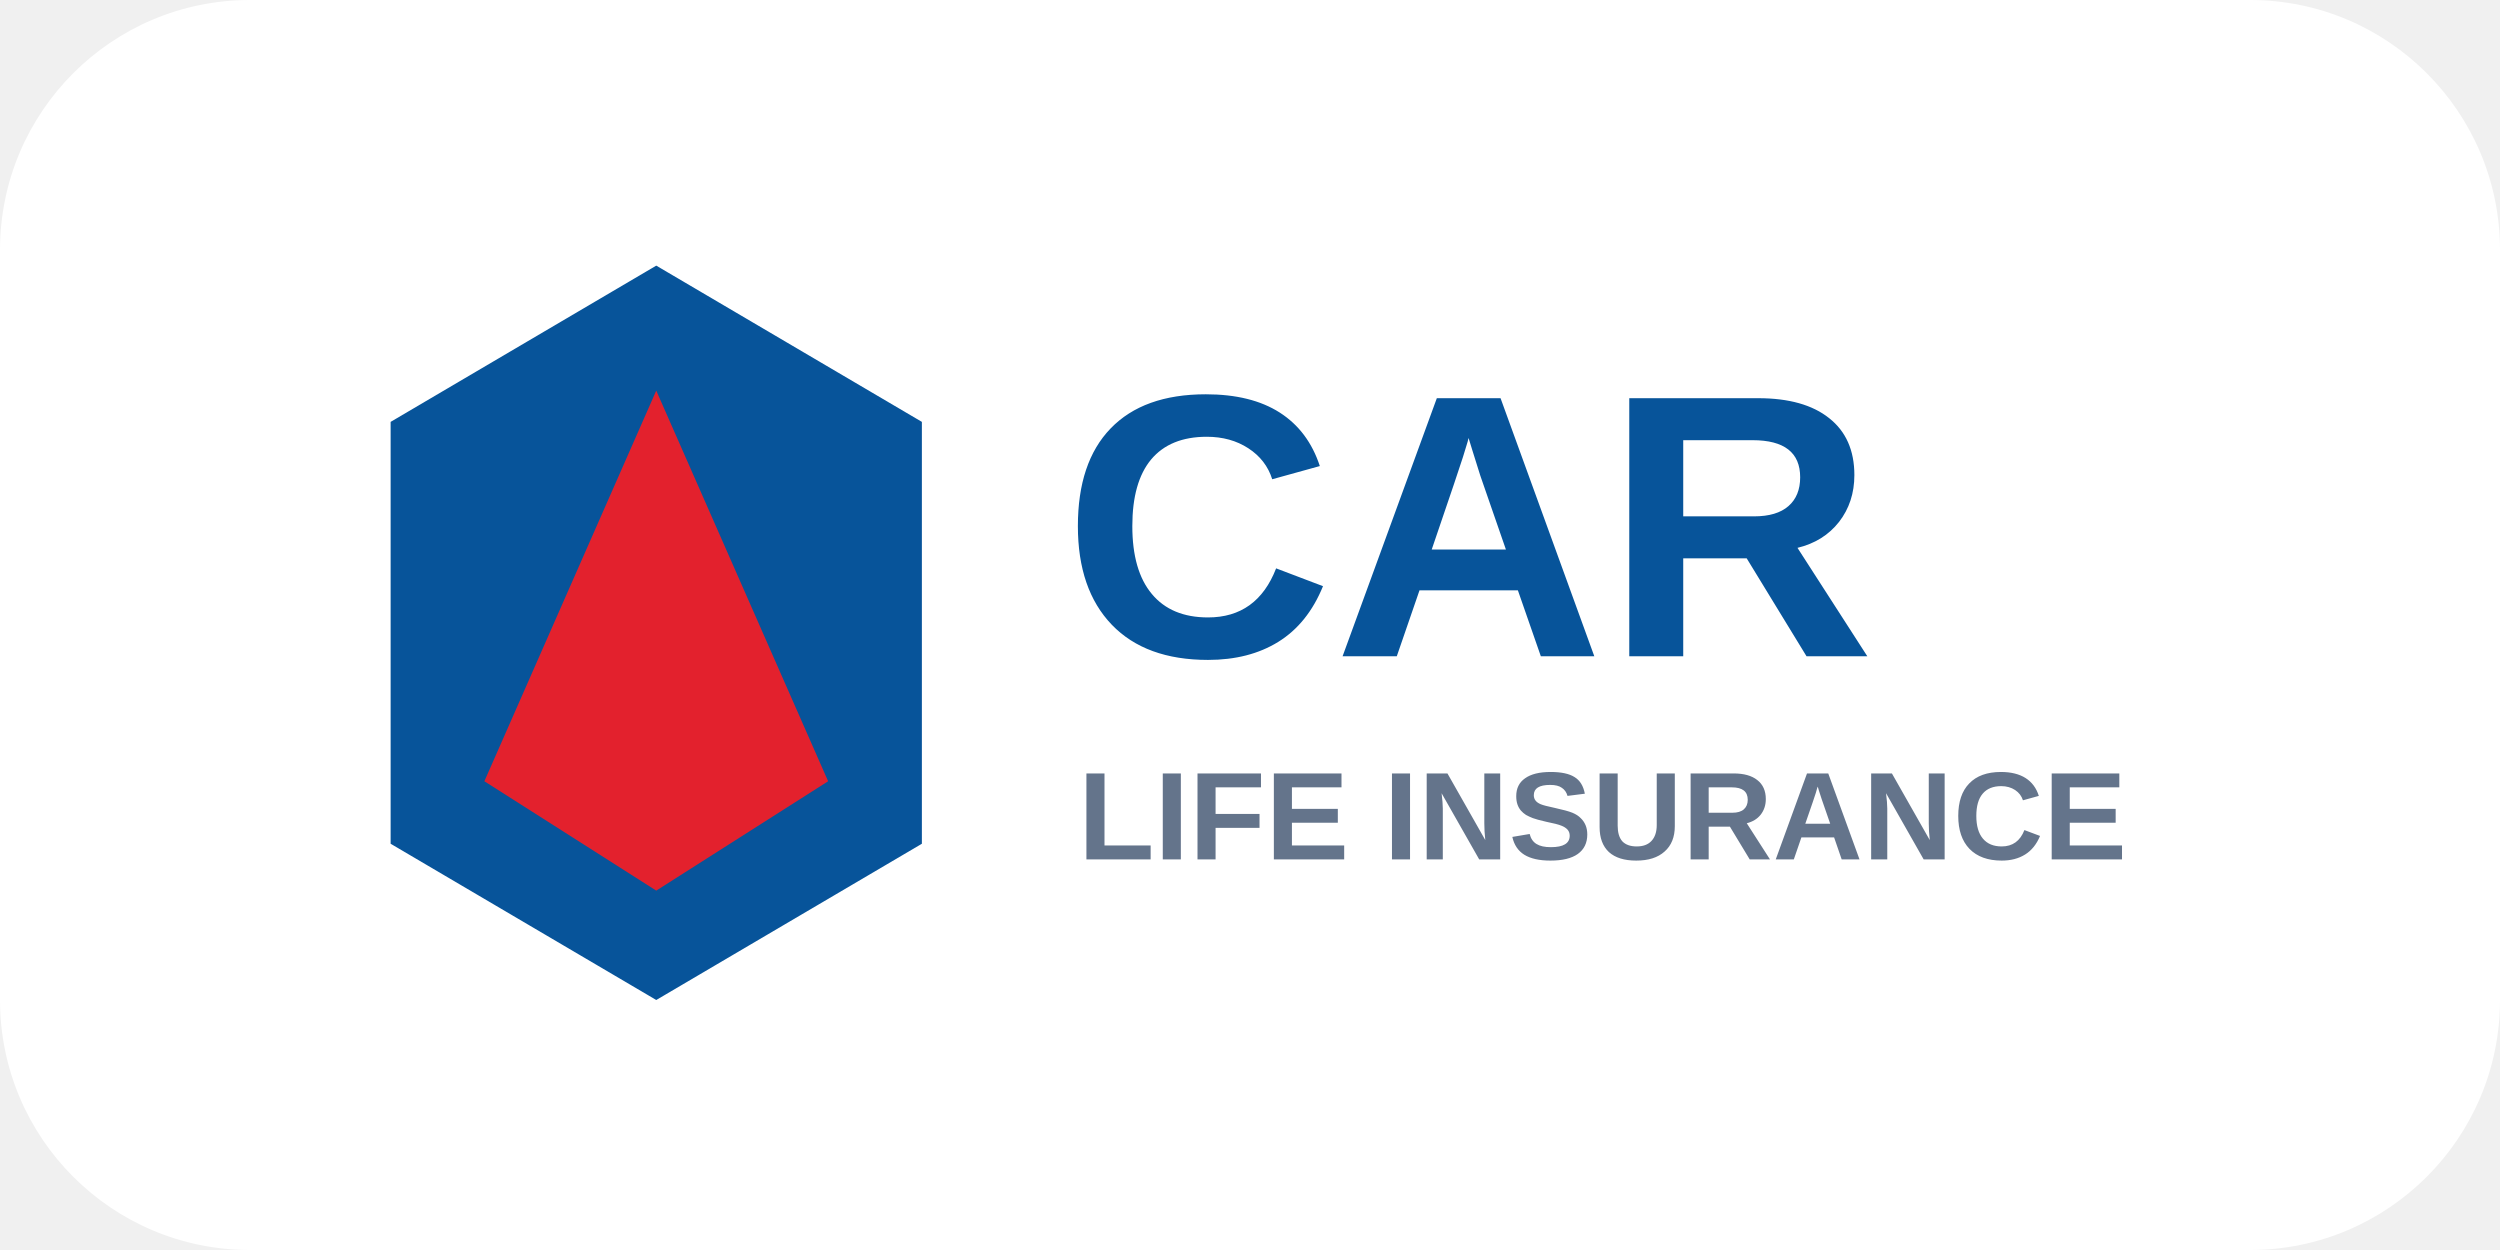
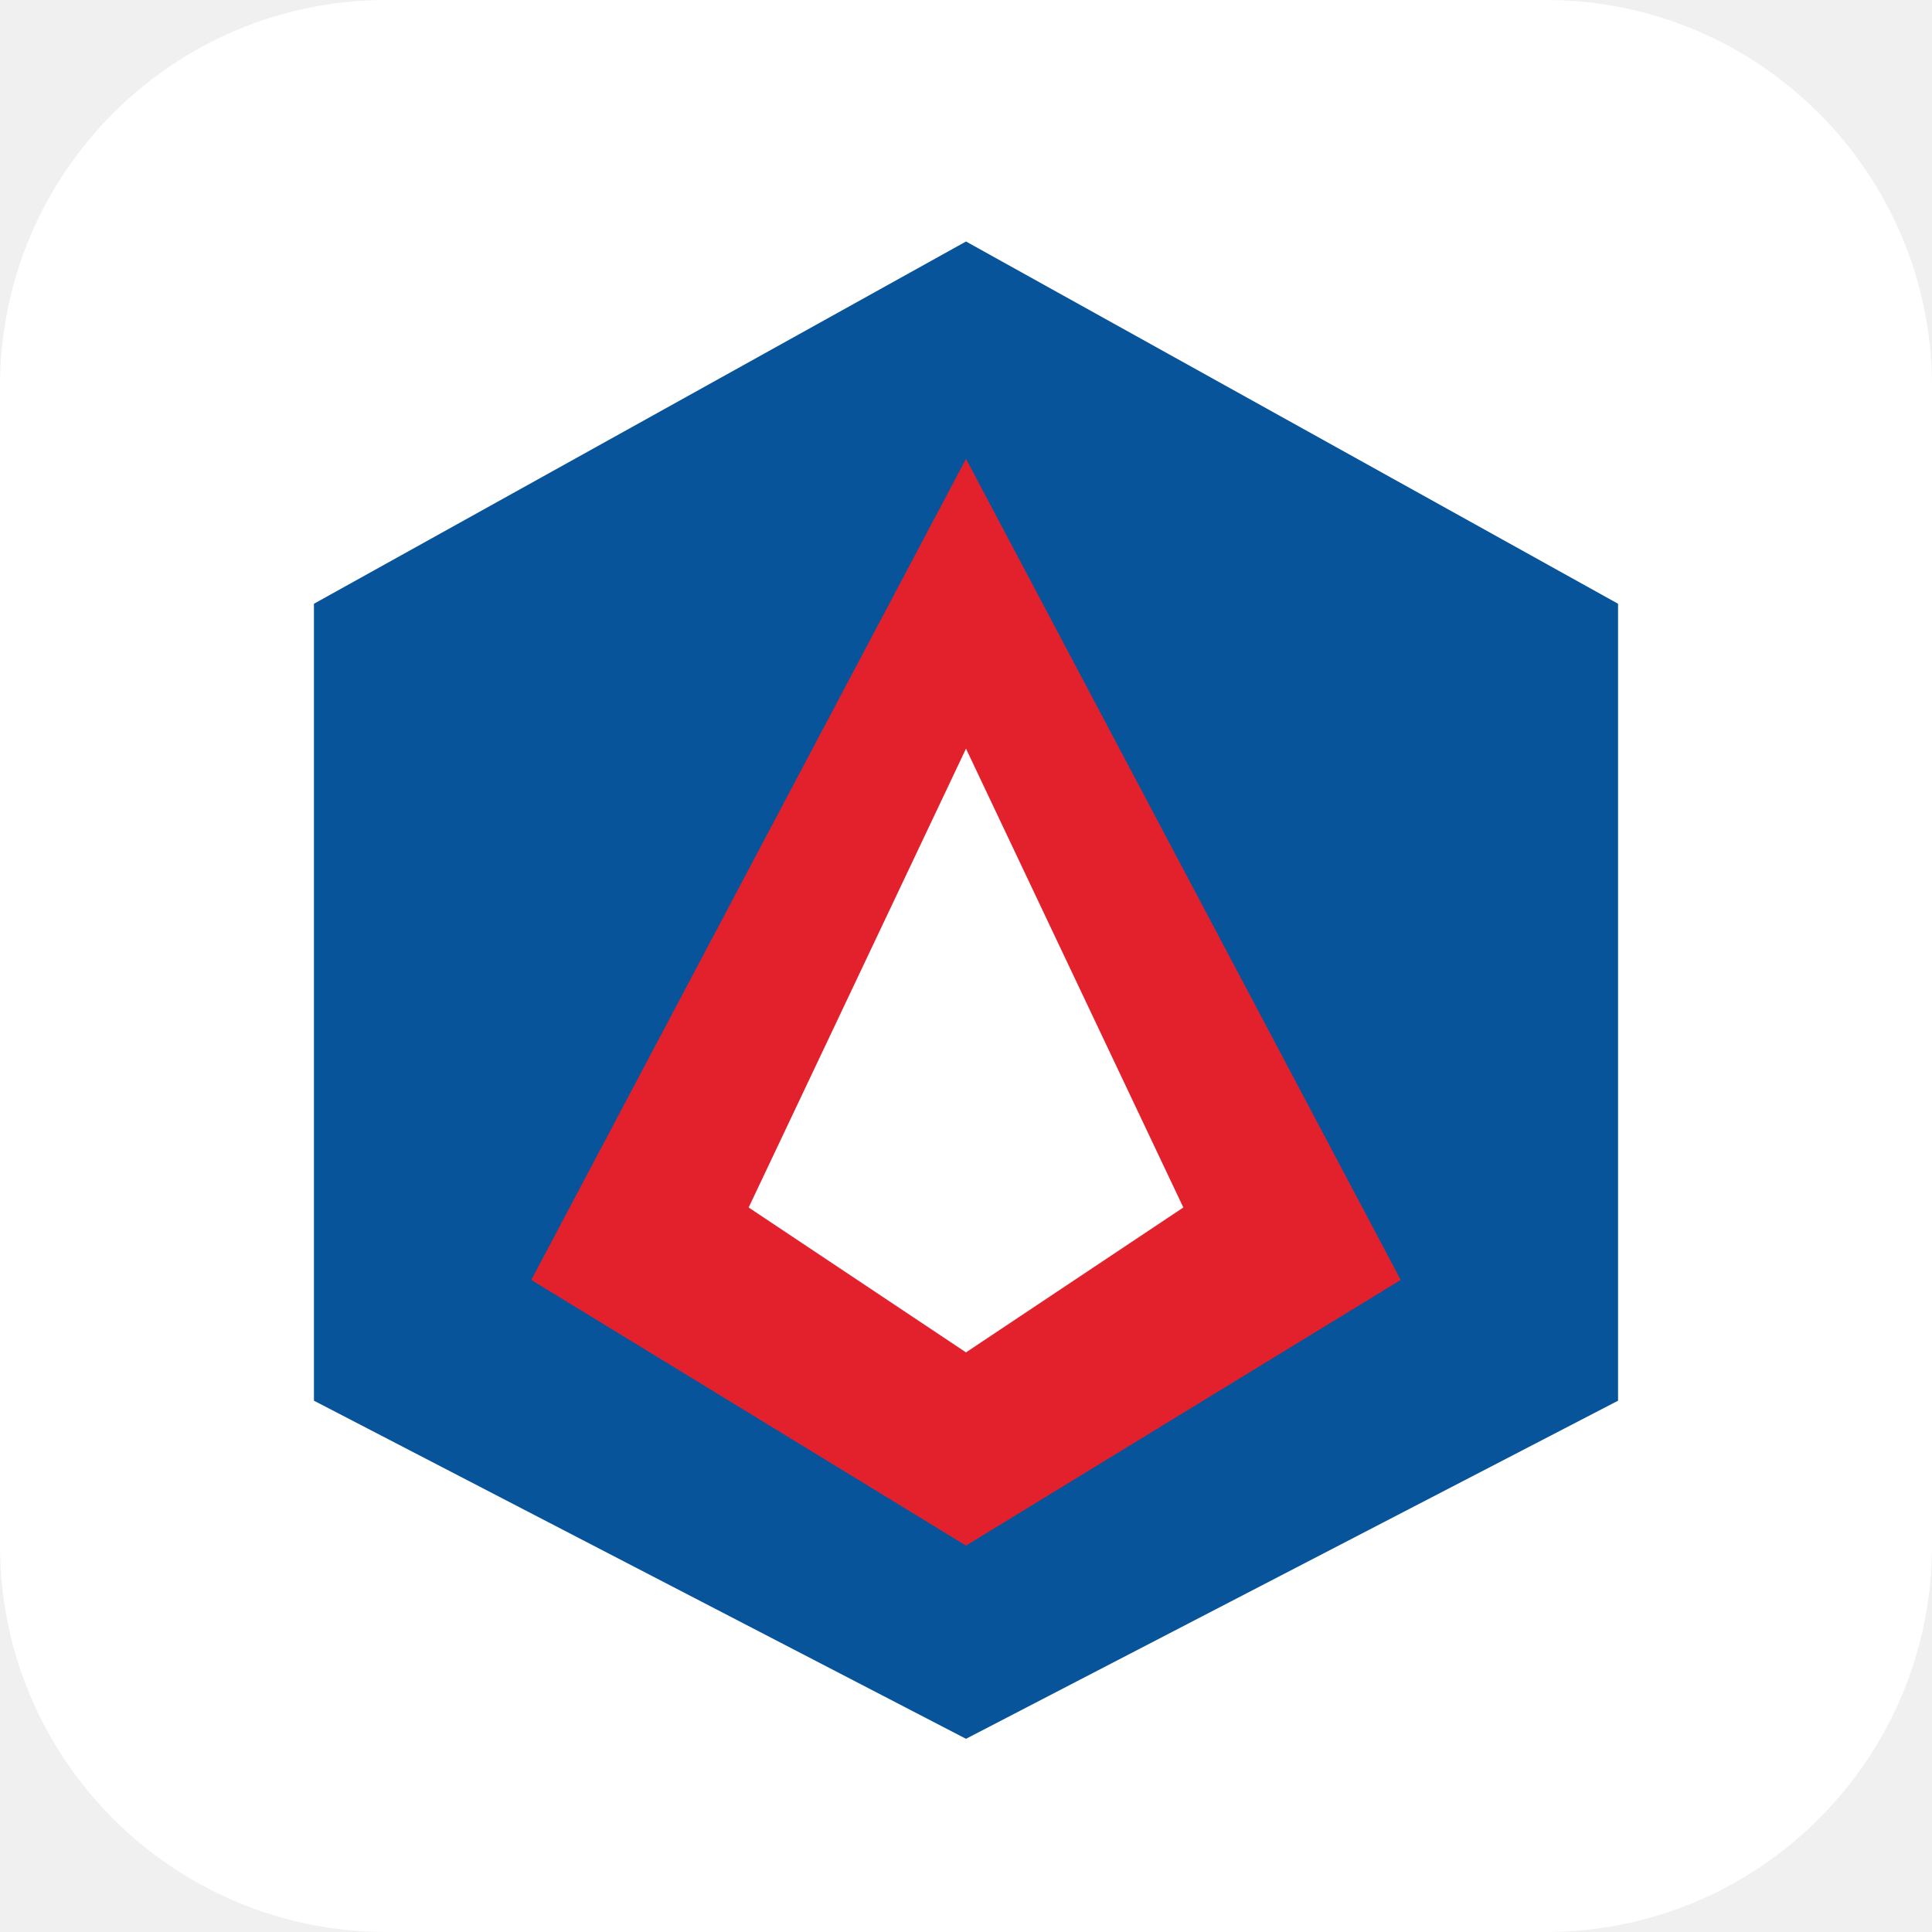
- <svg xmlns="http://www.w3.org/2000/svg" viewBox="0 0 160 80" role="img" aria-label="CAR Life Insurance">
-   <rect width="160" height="80" rx="16" fill="#fff" />
-   <path d="M25 54V27l17-10 17 10v27L42 64z" fill="#07549a" />
-   <path d="m31 50 11-25 11 25-11 7z" fill="#e3212d" />
-   <text x="68" y="42" fill="#07549a" font-family="Arial,sans-serif" font-size="24" font-weight="800">CAR</text>
-   <text x="69" y="55" fill="#64748b" font-family="Arial,sans-serif" font-size="8" font-weight="700">LIFE INSURANCE</text>
+ <svg xmlns="http://www.w3.org/2000/svg" viewBox="0 0 80 80" role="img" aria-label="CAR Life Insurance">
+   <rect width="80" height="80" rx="16" fill="#fff" />
+   <path d="M13 58V25L40 10l27 15v33L40 72z" fill="#07549a" />
+   <path d="m22 53 18-34 18 34-18 11z" fill="#e3212d" />
+   <path d="m31 50 9-19 9 19-9 6z" fill="#fff" />
</svg>
